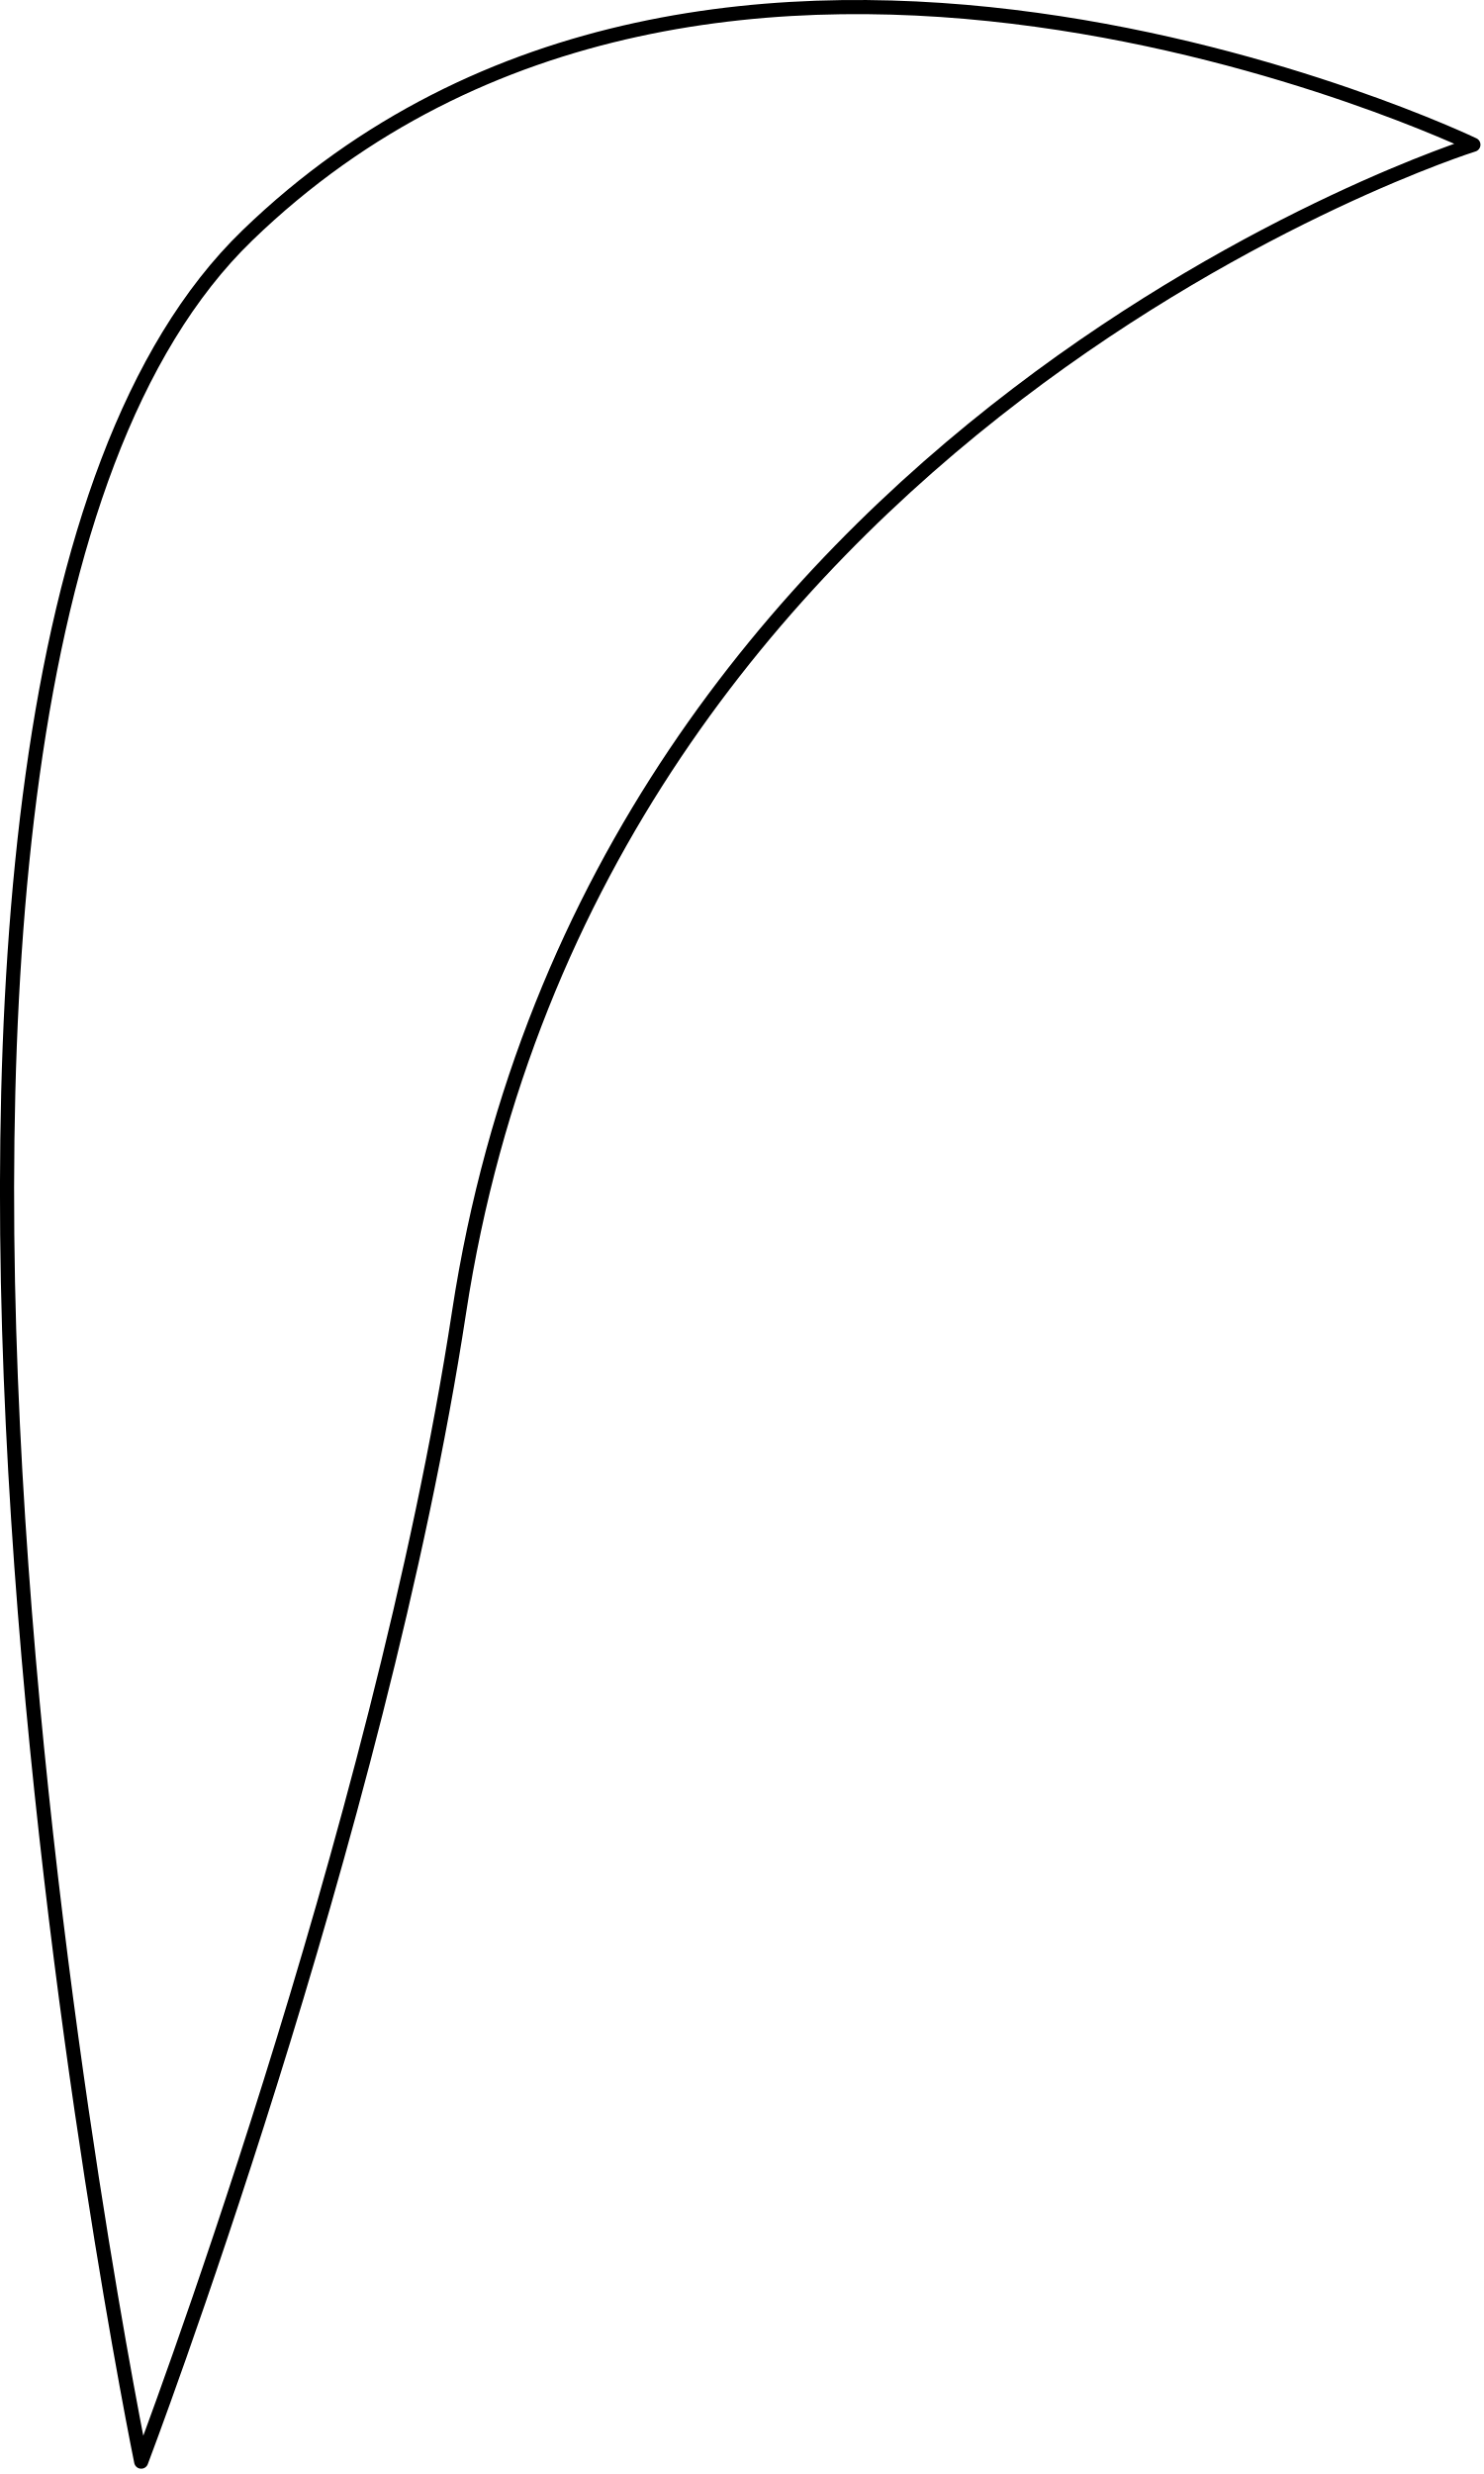
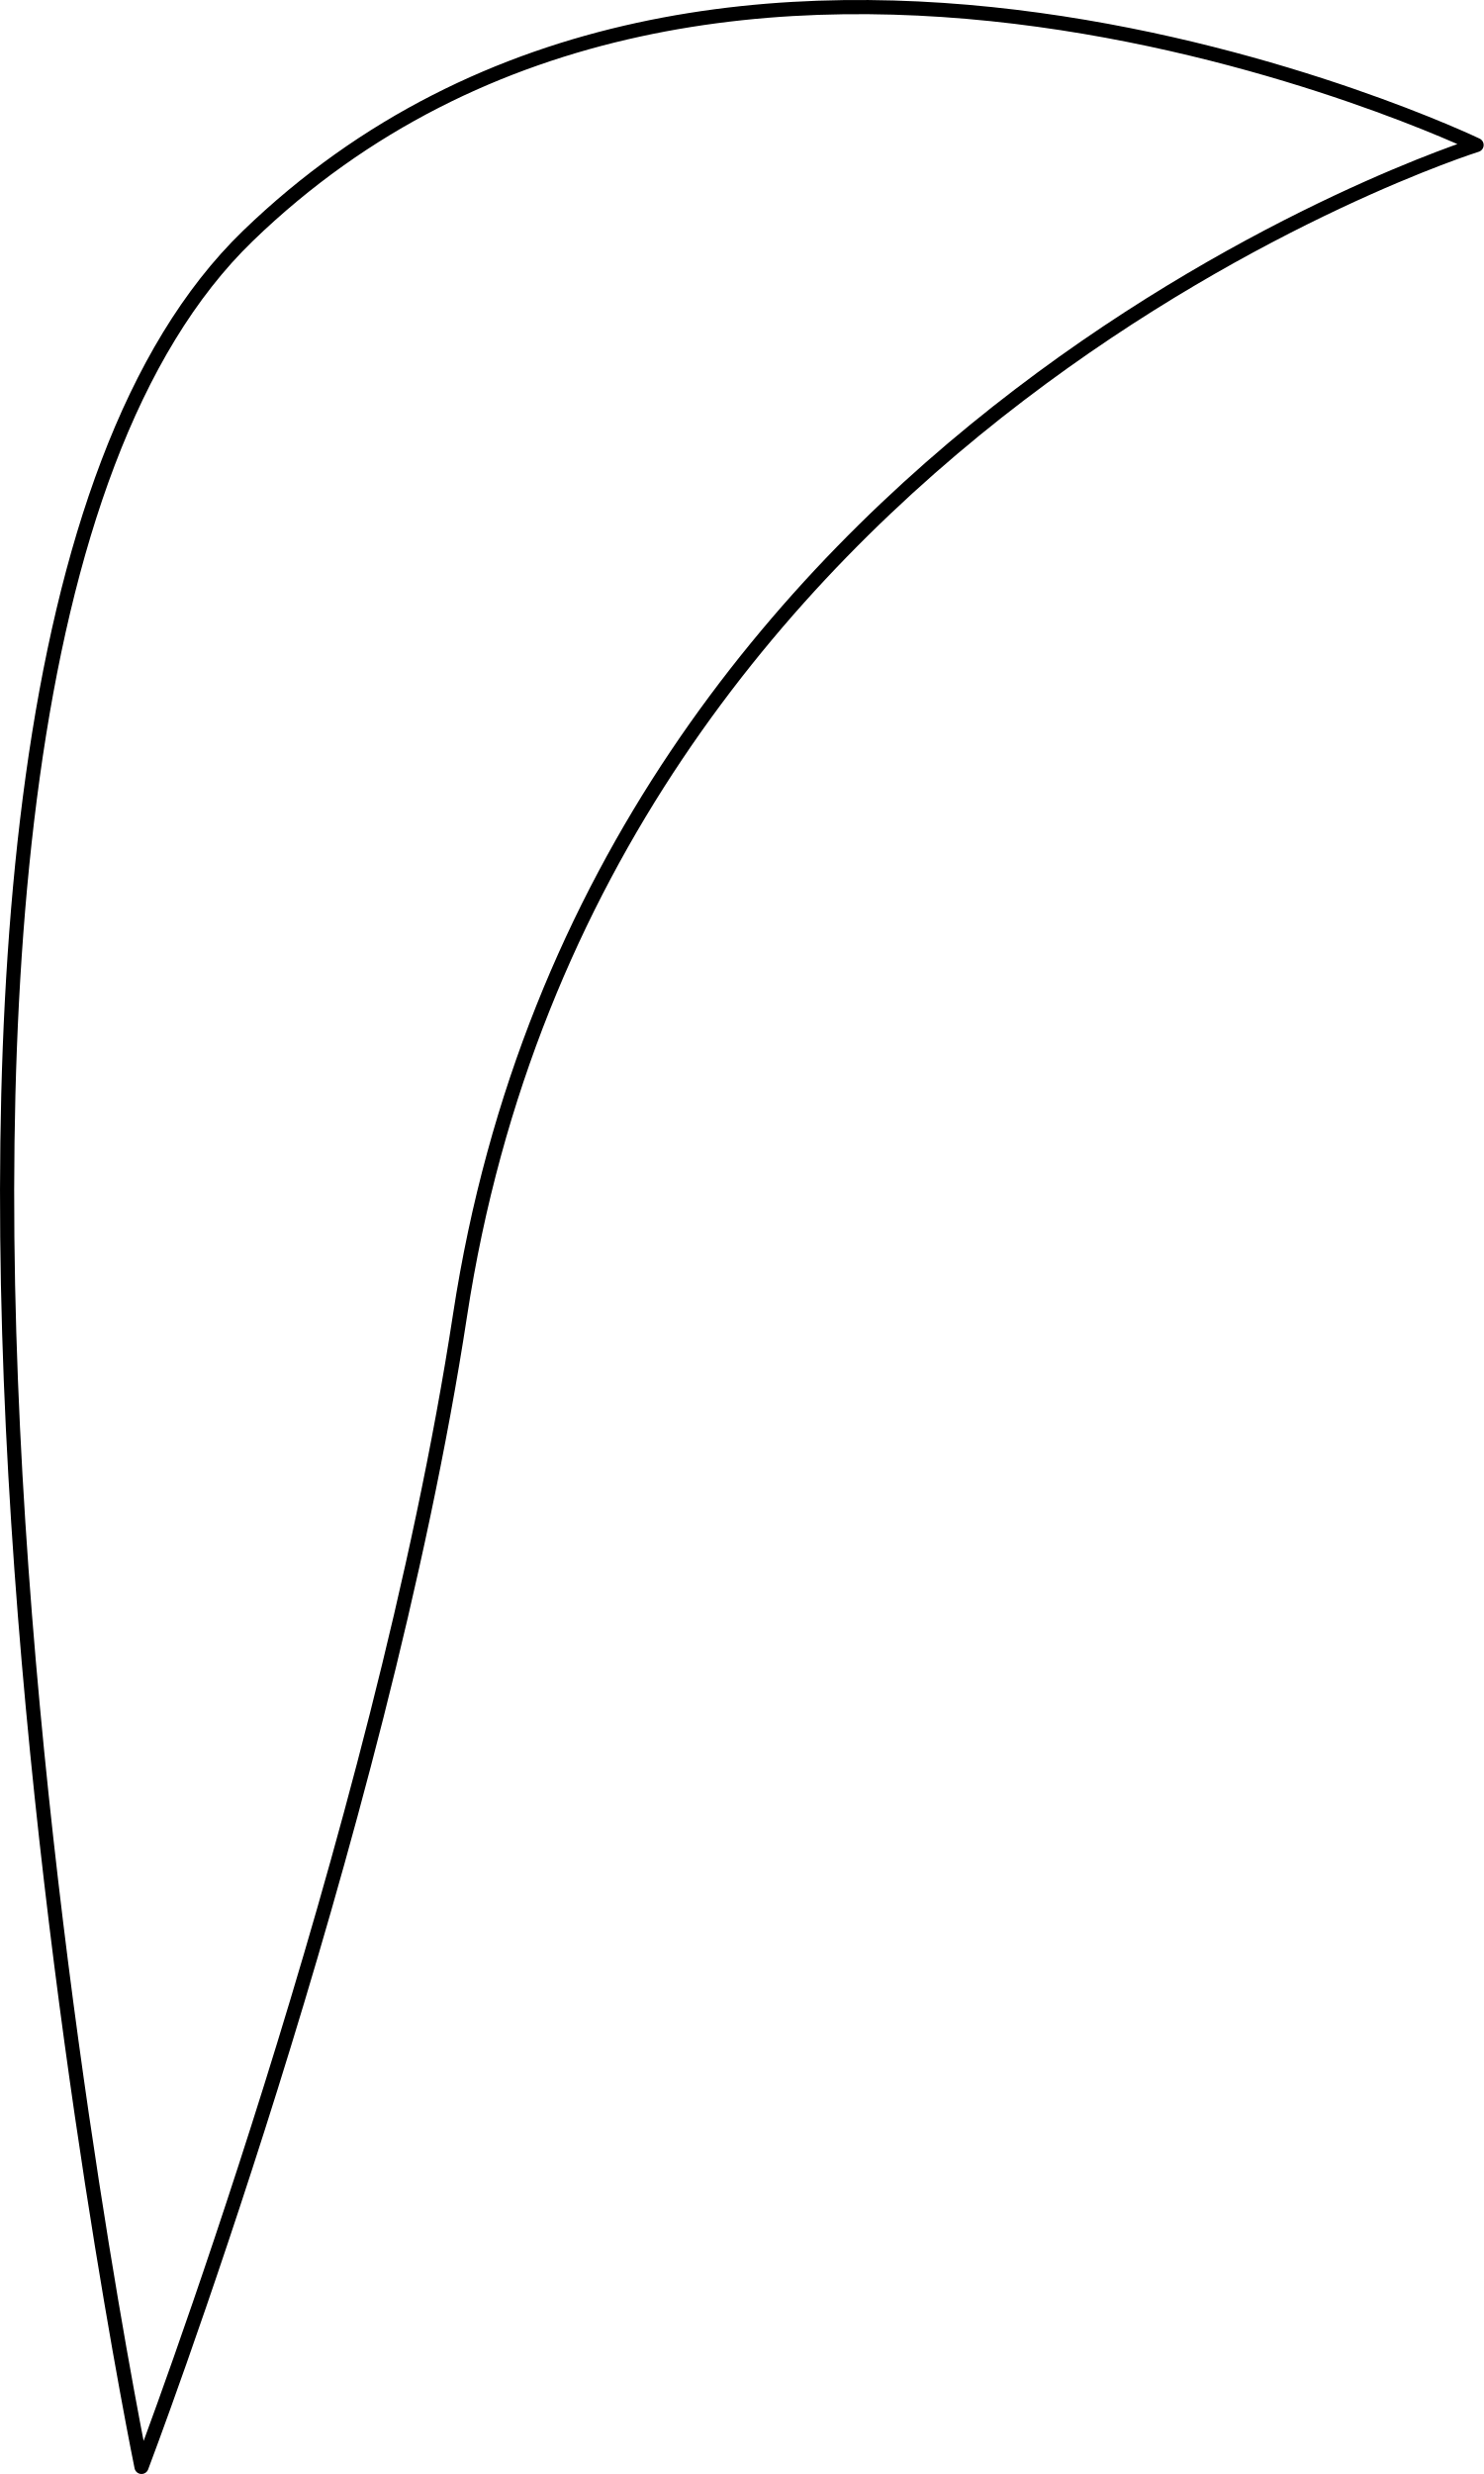
- <svg xmlns="http://www.w3.org/2000/svg" width="100%" height="100%" viewBox="0 0 105 175" version="1.1" xml:space="preserve" style="fill-rule:evenodd;clip-rule:evenodd;stroke-linecap:round;stroke-linejoin:round;stroke-miterlimit:1.5;">
-   <g transform="matrix(1,0,0,1,-1005.2,-699.953)">
-     <path id="_3" d="M1109.45,710.189C1109.45,710.189 1047.32,729.681 1037.68,792.775C1032.04,829.731 1015.19,874.078 1015.19,874.078C1015.19,874.078 989.478,748.751 1022.69,716.616C1055.89,684.48 1109.45,710.189 1109.45,710.189Z" style="fill:none;stroke:black;stroke-width:1px;" />
-   </g>
+ <svg xmlns="http://www.w3.org/2000/svg" id="Warstwa_1" data-name="Warstwa 1" viewBox="0 0 646.47 1077.69">
+   <defs>
+     <style>.cls-1{fill:none;stroke:#000;stroke-linecap:round;stroke-linejoin:round;stroke-width:6.17px;}</style>
+   </defs>
+   <path id="_3" data-name=" 3" class="cls-1" d="M1279.37,63.17S895.94,183.46,836.45,572.84c-34.81,228.08-138.8,501.76-138.8,501.76S539,301.15,743.94,102.83,1279.37,63.17,1279.37,63.17Z" transform="translate(-635.99 0)" />
</svg>
